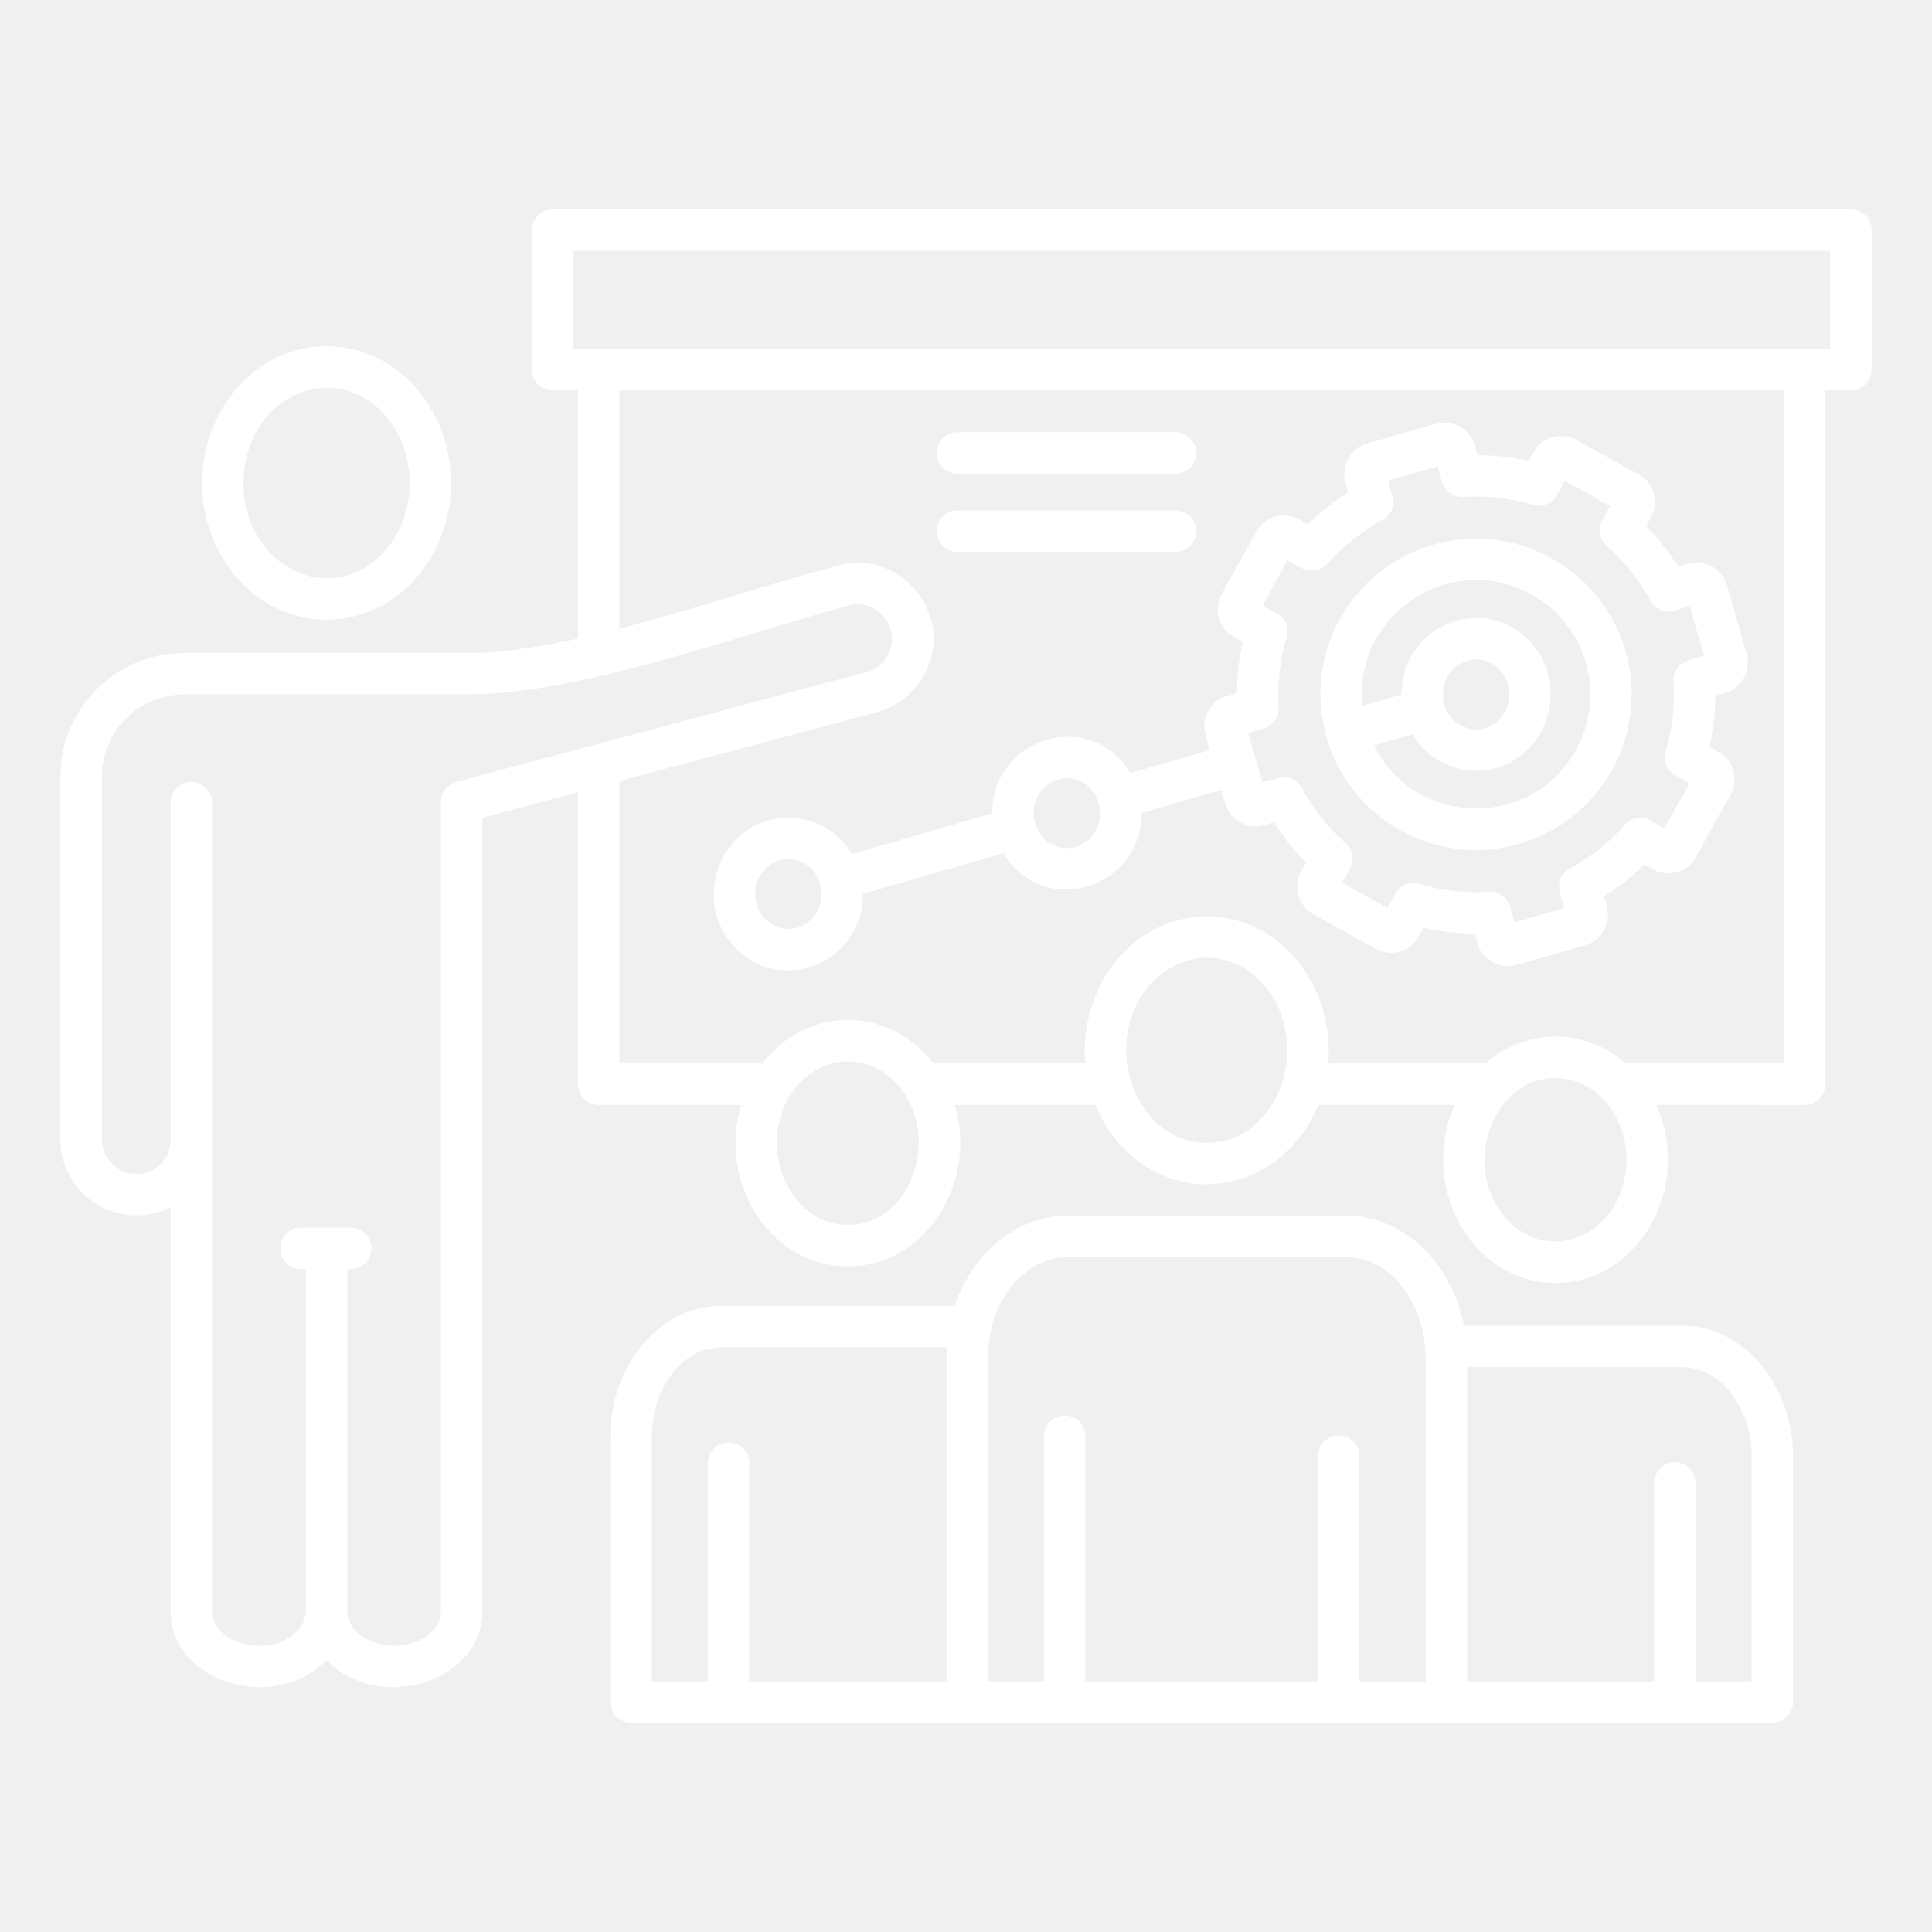
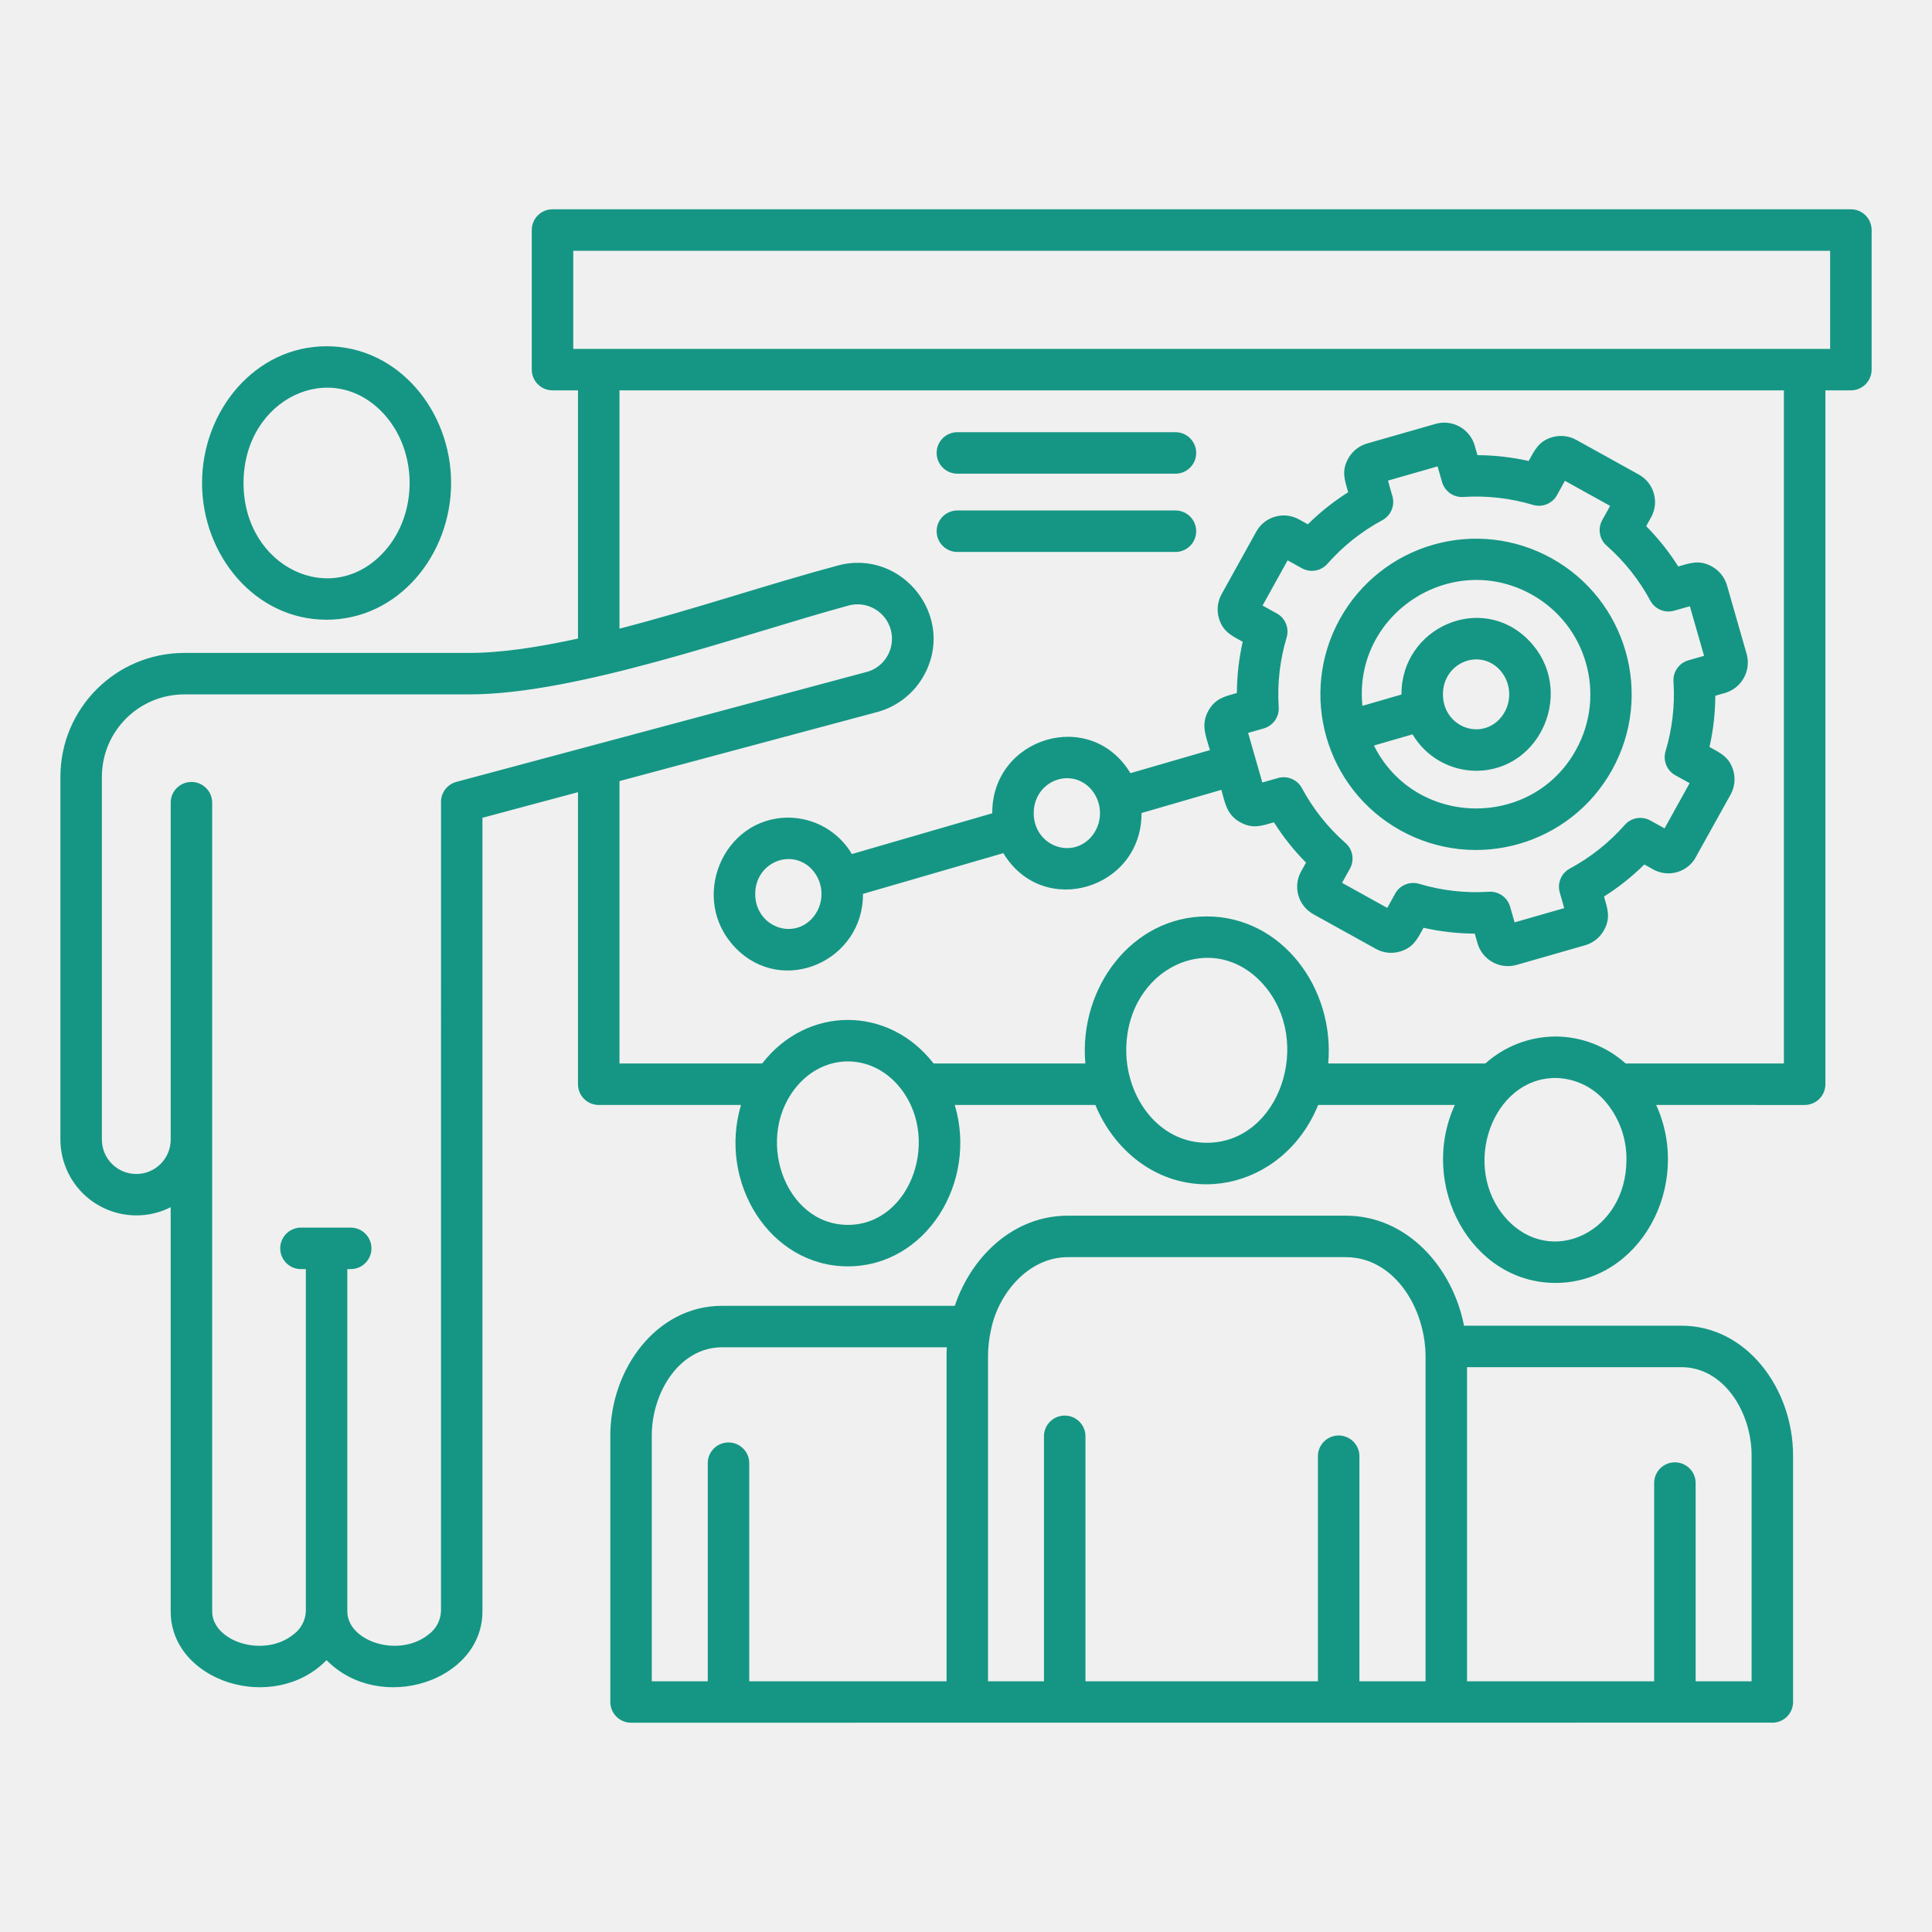
<svg xmlns="http://www.w3.org/2000/svg" width="512" height="512" viewBox="0 0 512 512" overflow="hidden">
  <style>
.MsftOfcThm_Background1_Fill_v2 {
-  fill:#FFFFFF; 
+  fill:#159684;
}
</style>
  <g>
-     <path d="M401.39 244.431 414.534 240.663 413.348 236.506C412.643 234.028 413.757 231.394 416.026 230.174 421.49 227.234 426.391 223.349 430.5 218.7 432.189 216.694 435.063 216.166 437.355 217.44L441.126 219.53 447.768 207.548 444.297 205.624C441.849 204.464 440.613 201.692 441.387 199.096 443.158 193.192 443.875 187.023 443.507 180.871 443.213 178.207 444.885 175.72 447.463 174.986L451.597 173.801 447.828 160.657 443.672 161.842C441.195 162.547 438.561 161.433 437.341 159.164 434.402 153.7 430.518 148.8 425.871 144.69 423.865 143.001 423.336 140.127 424.61 137.835L426.7 134.065 414.718 127.423 412.795 130.893C411.635 133.341 408.862 134.577 406.266 133.803 400.362 132.032 394.193 131.315 388.041 131.683 385.377 131.978 382.89 130.306 382.156 127.728L380.97 123.6 367.825 127.368 369.011 131.525C369.716 134.003 368.602 136.637 366.333 137.857 360.87 140.796 355.97 144.68 351.86 149.327 350.171 151.333 347.297 151.861 345.005 150.587L341.234 148.497 334.592 160.479 338.063 162.403C340.511 163.563 341.746 166.335 340.973 168.931 339.202 174.835 338.485 181.004 338.853 187.156 339.146 189.82 337.475 192.306 334.898 193.041L330.763 194.226 334.532 207.37 338.688 206.185C341.166 205.48 343.8 206.594 345.02 208.863 347.958 214.327 351.841 219.227 356.489 223.337 358.495 225.026 359.024 227.9 357.75 230.192L355.66 233.962 367.642 240.604 369.566 237.135C370.726 234.687 373.498 233.451 376.094 234.224 381.998 235.995 388.167 236.712 394.319 236.344 396.982 236.051 399.468 237.723 400.2 240.3L401.386 244.433ZM411.181 147.949C431.095 159.004 438.276 184.11 427.221 204.024 416.166 223.937 391.06 231.119 371.146 220.064 351.232 209.008 344.051 183.903 355.106 163.989 360.415 154.426 369.305 147.364 379.82 144.356 390.335 141.334 401.621 142.627 411.181 147.949ZM101.912 109.911C88.082 94.453 64.539 105.591 64.539 128 64.539 150.409 88.081 161.545 101.912 146.086 110.766 136.186 110.767 119.81 101.912 109.914ZM86.544 91.762C105.509 91.762 119.544 108.874 119.544 127.997 119.544 147.12 105.51 164.232 86.544 164.232 67.578 164.232 53.544 147.12 53.544 127.997 53.544 108.874 67.579 91.762 86.544 91.762ZM229.344 178.162 120.944 207.208C118.544 207.85 116.874 210.023 116.872 212.508L116.865 427.025C116.762 429.431 115.578 431.661 113.644 433.095 105.772 439.519 92.044 435.013 92.044 427.025L92.044 336.325 93.134 336.325C96.17 336.217 98.543 333.668 98.434 330.632 98.331 327.749 96.018 325.435 93.134 325.332L79.958 325.332C76.922 325.224 74.374 327.597 74.265 330.632 74.157 333.668 76.53 336.217 79.566 336.325 79.696 336.33 79.827 336.33 79.958 336.325L81.049 336.325 81.049 427.031C80.946 429.437 79.762 431.667 77.828 433.101 69.955 439.525 56.228 435.019 56.228 427.031L56.228 212.514C56.112 209.479 53.558 207.112 50.522 207.228 47.649 207.337 45.346 209.641 45.236 212.514L45.236 302C45.236 307.036 41.154 311.118 36.118 311.118 31.082 311.118 27 307.036 27 302L27 205.8C27.043 193.791 36.767 184.067 48.776 184.024L124.317 184.024C152.958 184.024 196.008 168.373 224.917 160.456 229.793 159.166 234.791 162.074 236.08 166.949 236.694 169.269 236.37 171.737 235.178 173.82 233.933 176.024 231.817 177.601 229.349 178.163ZM485 66.458 151.92 66.458 151.92 92.458 485 92.458ZM334.709 260.791C321.296 245.798 298.469 256.607 298.469 278.352 298.469 290.833 307.056 302.852 319.811 302.852 339.157 302.852 348.199 275.867 334.711 260.79ZM237.8 287.391C230.516 279.249 218.882 279.249 211.6 287.391 199.6 300.805 207.755 324.604 224.7 324.604 241.717 324.604 249.73 300.729 237.8 287.392ZM425.324 291.783C422.027 287.973 417.262 285.751 412.224 285.676 395.453 285.676 387.002 309.342 399.124 322.888 410.944 336.099 431.024 326.554 431.024 307.336 431.096 301.628 429.068 296.093 425.324 291.783ZM438.907 292.829C448.618 314.2 434.53 339.988 412.223 339.988 389.916 339.988 375.823 314.197 385.539 292.829L349.33 292.829C340.118 315.38 312.905 321.266 296.754 303.215 294.023 300.147 291.837 296.634 290.291 292.829L253.026 292.829C259.148 313.354 245.394 335.596 224.699 335.596 204.004 335.596 190.25 313.354 196.372 292.829L158.672 292.829C155.634 292.829 153.172 290.367 153.172 287.329L153.172 209.939 127.852 216.724 127.852 427.031C127.852 445.615 100.652 454.343 86.542 439.958 72.419 454.347 45.231 445.61 45.231 427.031L45.231 319.919C35.31 324.94 23.197 320.969 18.176 311.048 16.756 308.243 16.013 305.144 16.006 302L16.006 205.8C16.052 187.722 30.696 173.078 48.774 173.032L124.315 173.032C132.788 173.032 142.696 171.526 153.175 169.223L153.175 103.446 146.424 103.446C143.386 103.446 140.924 100.984 140.924 97.946L140.924 60.962C140.924 57.924 143.386 55.462 146.424 55.462L490.5 55.462C493.538 55.462 496 57.924 496 60.962L496 97.95C496 100.988 493.538 103.45 490.5 103.45L483.749 103.45 483.749 287.33C483.749 290.368 481.287 292.83 478.249 292.83ZM412.223 274.683C405.36 274.711 398.745 277.257 393.633 281.836L351.99 281.836C353.78 261.784 339.615 242.862 319.811 242.862 300.007 242.862 285.842 261.784 287.632 281.836L247.411 281.836C235.495 266.449 213.903 266.449 201.986 281.836L164.168 281.836 164.168 206.996 232.478 188.696C237.619 187.305 242 183.936 244.663 179.324 253.68 163.713 239.147 145.286 222.079 149.859 203.479 154.841 183.579 161.613 164.168 166.599L164.168 103.446 472.754 103.446 472.754 281.834 430.813 281.834C425.701 277.255 419.086 274.71 412.223 274.681ZM469.2 456.512C472.226 456.778 474.894 454.54 475.16 451.514 475.174 451.356 475.181 451.197 475.181 451.038L475.181 385.712C475.181 368.105 462.961 351.324 445.592 351.324L387.984 351.324C384.933 335.73 372.813 322.169 356.67 322.169L282.952 322.169C268.717 322.169 257.469 332.827 253.03 346.056L191.33 346.056C173.961 346.056 161.741 362.838 161.741 380.444L161.741 451.038C161.741 454.076 164.203 456.538 167.241 456.538L469.204 456.516ZM388.779 445.563 438.368 445.563 438.368 392.823C438.484 389.788 441.038 387.421 444.074 387.537 446.947 387.646 449.25 389.95 449.36 392.823L449.36 445.563 464.189 445.563 464.189 385.712C464.189 374.128 456.748 362.312 445.589 362.312L388.779 362.312 388.779 445.559ZM261.835 445.563 276.665 445.563 276.665 380.444C276.773 377.408 279.322 375.035 282.358 375.144 285.241 375.247 287.555 377.56 287.658 380.444L287.658 445.563 349.265 445.563 349.265 385.712C349.381 382.677 351.935 380.31 354.971 380.426 357.844 380.535 360.147 382.839 360.257 385.712L360.257 445.563 377.787 445.563 377.787 359.579C377.787 346.59 369.421 333.161 356.67 333.161L282.952 333.161C272.576 333.161 264.517 342.791 262.617 352.466 262.092 354.8 261.829 357.186 261.835 359.579ZM172.735 445.563 187.564 445.563 187.564 387.555C187.68 384.52 190.234 382.153 193.27 382.269 196.143 382.378 198.446 384.682 198.556 387.555L198.556 445.563 250.845 445.563 250.845 359.579C250.845 358.729 250.87 357.886 250.919 357.049L191.33 357.049C180.174 357.049 172.73 368.861 172.73 380.449L172.73 445.568ZM397.348 177.4C400.836 181.117 400.836 186.905 397.348 190.622 391.859 196.292 382.396 192.302 382.396 184.011 382.396 175.72 391.859 171.73 397.348 177.4ZM215.092 230.309C209.603 224.638 200.14 228.629 200.14 236.92 200.14 245.211 209.603 249.202 215.092 243.531 218.581 239.814 218.581 234.026 215.092 230.309ZM288.9 208.884C283.411 203.213 273.948 207.203 273.948 215.494 273.948 223.785 283.411 227.776 288.9 222.105 292.389 218.389 292.389 212.6 288.9 208.884ZM361.055 187.056C358.571 162.8 384.547 145.713 405.855 157.524 420.476 165.637 425.763 184.06 417.669 198.692 406.087 219.829 374.998 219.392 364.108 197.575L374.337 194.606C377.861 200.564 384.257 204.232 391.179 204.264 408.594 204.264 417.623 182.591 405.205 169.764 392.641 156.784 371.282 166.312 371.405 184.055L361.059 187.055ZM225.766 226.329 262.959 215.529C262.822 195.435 289.021 187.379 299.577 204.899L320.647 198.783C319.547 194.94 318.192 192.041 320.226 188.372 322.069 185.049 324.62 184.558 327.785 183.65 327.807 179.085 328.324 174.536 329.327 170.082 326.446 168.482 324.053 167.424 323.009 163.782 322.402 161.652 322.668 159.368 323.749 157.435L332.92 140.9C335.142 136.875 340.206 135.413 344.232 137.635 344.245 137.642 344.258 137.65 344.271 137.657L346.599 138.948C349.839 135.733 353.422 132.883 357.283 130.448 356.373 127.274 355.435 124.866 357.289 121.522 358.359 119.581 360.158 118.145 362.289 117.534L380.473 112.32C384.911 111.076 389.522 113.64 390.807 118.066L391.54 120.623C396.106 120.645 400.656 121.161 405.11 122.164 406.705 119.286 407.768 116.891 411.41 115.849 413.54 115.242 415.824 115.508 417.757 116.588L434.301 125.76C438.326 127.982 439.788 133.046 437.566 137.071 437.559 137.084 437.552 137.097 437.545 137.11L436.255 139.437C439.47 142.678 442.32 146.261 444.755 150.122 447.927 149.213 450.336 148.275 453.68 150.128 455.621 151.198 457.056 152.997 457.668 155.128L462.881 173.312C464.124 177.749 461.56 182.36 457.135 183.645L454.578 184.379C454.555 188.944 454.038 193.493 453.036 197.947 455.915 199.547 458.31 200.606 459.353 204.247 459.96 206.376 459.694 208.66 458.614 210.593L449.056 227.767C446.543 231.504 441.515 232.567 437.704 230.167L435.763 229.091C432.522 232.306 428.94 235.156 425.079 237.591 425.988 240.762 426.927 243.173 425.073 246.517 424.001 248.461 422.198 249.897 420.064 250.508L401.889 255.719C397.451 256.963 392.84 254.399 391.555 249.973L390.822 247.416C386.256 247.394 381.706 246.878 377.252 245.875 375.652 248.755 374.595 251.146 370.952 252.19 368.823 252.798 366.539 252.532 364.606 251.451L348.061 242.279C344.036 240.057 342.574 234.993 344.796 230.968 344.803 230.955 344.81 230.942 344.817 230.929L346.107 228.602C342.892 225.361 340.042 221.778 337.607 217.917 334.435 218.827 332.026 219.765 328.682 217.911 325.107 215.928 324.692 212.901 323.665 209.32L302.511 215.461C302.647 235.561 276.446 243.61 265.893 226.09L228.7 236.89C228.82 254.633 207.461 264.161 194.9 251.181 182.483 238.354 191.509 216.681 208.926 216.681 215.848 216.713 222.244 220.381 225.768 226.339ZM253.524 125.529 311.7 125.529C314.736 125.421 317.109 122.872 317 119.836 316.897 116.953 314.584 114.639 311.7 114.536L253.524 114.536C250.488 114.644 248.115 117.193 248.224 120.229 248.327 123.112 250.64 125.426 253.524 125.529ZM253.524 146.274 311.7 146.274C314.736 146.166 317.109 143.617 317 140.581 316.897 137.698 314.584 135.384 311.7 135.281L253.524 135.281C250.488 135.389 248.115 137.938 248.224 140.974 248.327 143.857 250.64 146.171 253.524 146.274Z" class="MsftOfcThm_Background1_Fill_v2" stroke-width="0.002" fill="#FFFFFF" fill-rule="evenodd" />
+     <path d="M401.39 244.431 414.534 240.663 413.348 236.506C412.643 234.028 413.757 231.394 416.026 230.174 421.49 227.234 426.391 223.349 430.5 218.7 432.189 216.694 435.063 216.166 437.355 217.44L441.126 219.53 447.768 207.548 444.297 205.624C441.849 204.464 440.613 201.692 441.387 199.096 443.158 193.192 443.875 187.023 443.507 180.871 443.213 178.207 444.885 175.72 447.463 174.986L451.597 173.801 447.828 160.657 443.672 161.842C441.195 162.547 438.561 161.433 437.341 159.164 434.402 153.7 430.518 148.8 425.871 144.69 423.865 143.001 423.336 140.127 424.61 137.835L426.7 134.065 414.718 127.423 412.795 130.893C411.635 133.341 408.862 134.577 406.266 133.803 400.362 132.032 394.193 131.315 388.041 131.683 385.377 131.978 382.89 130.306 382.156 127.728L380.97 123.6 367.825 127.368 369.011 131.525C369.716 134.003 368.602 136.637 366.333 137.857 360.87 140.796 355.97 144.68 351.86 149.327 350.171 151.333 347.297 151.861 345.005 150.587L341.234 148.497 334.592 160.479 338.063 162.403C340.511 163.563 341.746 166.335 340.973 168.931 339.202 174.835 338.485 181.004 338.853 187.156 339.146 189.82 337.475 192.306 334.898 193.041L330.763 194.226 334.532 207.37 338.688 206.185C341.166 205.48 343.8 206.594 345.02 208.863 347.958 214.327 351.841 219.227 356.489 223.337 358.495 225.026 359.024 227.9 357.75 230.192L355.66 233.962 367.642 240.604 369.566 237.135C370.726 234.687 373.498 233.451 376.094 234.224 381.998 235.995 388.167 236.712 394.319 236.344 396.982 236.051 399.468 237.723 400.2 240.3L401.386 244.433ZM411.181 147.949C431.095 159.004 438.276 184.11 427.221 204.024 416.166 223.937 391.06 231.119 371.146 220.064 351.232 209.008 344.051 183.903 355.106 163.989 360.415 154.426 369.305 147.364 379.82 144.356 390.335 141.334 401.621 142.627 411.181 147.949ZM101.912 109.911C88.082 94.453 64.539 105.591 64.539 128 64.539 150.409 88.081 161.545 101.912 146.086 110.766 136.186 110.767 119.81 101.912 109.914ZM86.544 91.762C105.509 91.762 119.544 108.874 119.544 127.997 119.544 147.12 105.51 164.232 86.544 164.232 67.578 164.232 53.544 147.12 53.544 127.997 53.544 108.874 67.579 91.762 86.544 91.762ZM229.344 178.162 120.944 207.208C118.544 207.85 116.874 210.023 116.872 212.508L116.865 427.025C116.762 429.431 115.578 431.661 113.644 433.095 105.772 439.519 92.044 435.013 92.044 427.025L92.044 336.325 93.134 336.325C96.17 336.217 98.543 333.668 98.434 330.632 98.331 327.749 96.018 325.435 93.134 325.332L79.958 325.332C76.922 325.224 74.374 327.597 74.265 330.632 74.157 333.668 76.53 336.217 79.566 336.325 79.696 336.33 79.827 336.33 79.958 336.325L81.049 336.325 81.049 427.031C80.946 429.437 79.762 431.667 77.828 433.101 69.955 439.525 56.228 435.019 56.228 427.031L56.228 212.514C56.112 209.479 53.558 207.112 50.522 207.228 47.649 207.337 45.346 209.641 45.236 212.514L45.236 302C45.236 307.036 41.154 311.118 36.118 311.118 31.082 311.118 27 307.036 27 302L27 205.8C27.043 193.791 36.767 184.067 48.776 184.024L124.317 184.024C152.958 184.024 196.008 168.373 224.917 160.456 229.793 159.166 234.791 162.074 236.08 166.949 236.694 169.269 236.37 171.737 235.178 173.82 233.933 176.024 231.817 177.601 229.349 178.163ZM485 66.458 151.92 66.458 151.92 92.458 485 92.458ZM334.709 260.791C321.296 245.798 298.469 256.607 298.469 278.352 298.469 290.833 307.056 302.852 319.811 302.852 339.157 302.852 348.199 275.867 334.711 260.79ZM237.8 287.391C230.516 279.249 218.882 279.249 211.6 287.391 199.6 300.805 207.755 324.604 224.7 324.604 241.717 324.604 249.73 300.729 237.8 287.392ZM425.324 291.783C422.027 287.973 417.262 285.751 412.224 285.676 395.453 285.676 387.002 309.342 399.124 322.888 410.944 336.099 431.024 326.554 431.024 307.336 431.096 301.628 429.068 296.093 425.324 291.783ZM438.907 292.829C448.618 314.2 434.53 339.988 412.223 339.988 389.916 339.988 375.823 314.197 385.539 292.829L349.33 292.829C340.118 315.38 312.905 321.266 296.754 303.215 294.023 300.147 291.837 296.634 290.291 292.829L253.026 292.829C259.148 313.354 245.394 335.596 224.699 335.596 204.004 335.596 190.25 313.354 196.372 292.829L158.672 292.829C155.634 292.829 153.172 290.367 153.172 287.329L153.172 209.939 127.852 216.724 127.852 427.031C127.852 445.615 100.652 454.343 86.542 439.958 72.419 454.347 45.231 445.61 45.231 427.031L45.231 319.919C35.31 324.94 23.197 320.969 18.176 311.048 16.756 308.243 16.013 305.144 16.006 302L16.006 205.8C16.052 187.722 30.696 173.078 48.774 173.032L124.315 173.032C132.788 173.032 142.696 171.526 153.175 169.223L153.175 103.446 146.424 103.446C143.386 103.446 140.924 100.984 140.924 97.946L140.924 60.962C140.924 57.924 143.386 55.462 146.424 55.462L490.5 55.462C493.538 55.462 496 57.924 496 60.962L496 97.95C496 100.988 493.538 103.45 490.5 103.45L483.749 103.45 483.749 287.33C483.749 290.368 481.287 292.83 478.249 292.83ZM412.223 274.683C405.36 274.711 398.745 277.257 393.633 281.836L351.99 281.836C353.78 261.784 339.615 242.862 319.811 242.862 300.007 242.862 285.842 261.784 287.632 281.836L247.411 281.836C235.495 266.449 213.903 266.449 201.986 281.836L164.168 281.836 164.168 206.996 232.478 188.696C237.619 187.305 242 183.936 244.663 179.324 253.68 163.713 239.147 145.286 222.079 149.859 203.479 154.841 183.579 161.613 164.168 166.599L164.168 103.446 472.754 103.446 472.754 281.834 430.813 281.834C425.701 277.255 419.086 274.71 412.223 274.681ZM469.2 456.512C472.226 456.778 474.894 454.54 475.16 451.514 475.174 451.356 475.181 451.197 475.181 451.038L475.181 385.712C475.181 368.105 462.961 351.324 445.592 351.324L387.984 351.324C384.933 335.73 372.813 322.169 356.67 322.169L282.952 322.169C268.717 322.169 257.469 332.827 253.03 346.056L191.33 346.056C173.961 346.056 161.741 362.838 161.741 380.444L161.741 451.038C161.741 454.076 164.203 456.538 167.241 456.538L469.204 456.516ZM388.779 445.563 438.368 445.563 438.368 392.823C438.484 389.788 441.038 387.421 444.074 387.537 446.947 387.646 449.25 389.95 449.36 392.823L449.36 445.563 464.189 445.563 464.189 385.712C464.189 374.128 456.748 362.312 445.589 362.312L388.779 362.312 388.779 445.559ZM261.835 445.563 276.665 445.563 276.665 380.444C276.773 377.408 279.322 375.035 282.358 375.144 285.241 375.247 287.555 377.56 287.658 380.444L287.658 445.563 349.265 445.563 349.265 385.712C349.381 382.677 351.935 380.31 354.971 380.426 357.844 380.535 360.147 382.839 360.257 385.712L360.257 445.563 377.787 445.563 377.787 359.579C377.787 346.59 369.421 333.161 356.67 333.161L282.952 333.161C272.576 333.161 264.517 342.791 262.617 352.466 262.092 354.8 261.829 357.186 261.835 359.579ZM172.735 445.563 187.564 445.563 187.564 387.555C187.68 384.52 190.234 382.153 193.27 382.269 196.143 382.378 198.446 384.682 198.556 387.555L198.556 445.563 250.845 445.563 250.845 359.579C250.845 358.729 250.87 357.886 250.919 357.049L191.33 357.049C180.174 357.049 172.73 368.861 172.73 380.449L172.73 445.568ZM397.348 177.4C400.836 181.117 400.836 186.905 397.348 190.622 391.859 196.292 382.396 192.302 382.396 184.011 382.396 175.72 391.859 171.73 397.348 177.4ZM215.092 230.309C209.603 224.638 200.14 228.629 200.14 236.92 200.14 245.211 209.603 249.202 215.092 243.531 218.581 239.814 218.581 234.026 215.092 230.309ZM288.9 208.884C283.411 203.213 273.948 207.203 273.948 215.494 273.948 223.785 283.411 227.776 288.9 222.105 292.389 218.389 292.389 212.6 288.9 208.884ZM361.055 187.056C358.571 162.8 384.547 145.713 405.855 157.524 420.476 165.637 425.763 184.06 417.669 198.692 406.087 219.829 374.998 219.392 364.108 197.575L374.337 194.606C377.861 200.564 384.257 204.232 391.179 204.264 408.594 204.264 417.623 182.591 405.205 169.764 392.641 156.784 371.282 166.312 371.405 184.055L361.059 187.055ZM225.766 226.329 262.959 215.529C262.822 195.435 289.021 187.379 299.577 204.899L320.647 198.783C319.547 194.94 318.192 192.041 320.226 188.372 322.069 185.049 324.62 184.558 327.785 183.65 327.807 179.085 328.324 174.536 329.327 170.082 326.446 168.482 324.053 167.424 323.009 163.782 322.402 161.652 322.668 159.368 323.749 157.435L332.92 140.9C335.142 136.875 340.206 135.413 344.232 137.635 344.245 137.642 344.258 137.65 344.271 137.657L346.599 138.948C349.839 135.733 353.422 132.883 357.283 130.448 356.373 127.274 355.435 124.866 357.289 121.522 358.359 119.581 360.158 118.145 362.289 117.534L380.473 112.32C384.911 111.076 389.522 113.64 390.807 118.066L391.54 120.623C396.106 120.645 400.656 121.161 405.11 122.164 406.705 119.286 407.768 116.891 411.41 115.849 413.54 115.242 415.824 115.508 417.757 116.588L434.301 125.76C438.326 127.982 439.788 133.046 437.566 137.071 437.559 137.084 437.552 137.097 437.545 137.11L436.255 139.437C439.47 142.678 442.32 146.261 444.755 150.122 447.927 149.213 450.336 148.275 453.68 150.128 455.621 151.198 457.056 152.997 457.668 155.128L462.881 173.312C464.124 177.749 461.56 182.36 457.135 183.645L454.578 184.379C454.555 188.944 454.038 193.493 453.036 197.947 455.915 199.547 458.31 200.606 459.353 204.247 459.96 206.376 459.694 208.66 458.614 210.593L449.056 227.767C446.543 231.504 441.515 232.567 437.704 230.167L435.763 229.091C432.522 232.306 428.94 235.156 425.079 237.591 425.988 240.762 426.927 243.173 425.073 246.517 424.001 248.461 422.198 249.897 420.064 250.508L401.889 255.719C397.451 256.963 392.84 254.399 391.555 249.973L390.822 247.416C386.256 247.394 381.706 246.878 377.252 245.875 375.652 248.755 374.595 251.146 370.952 252.19 368.823 252.798 366.539 252.532 364.606 251.451L348.061 242.279C344.036 240.057 342.574 234.993 344.796 230.968 344.803 230.955 344.81 230.942 344.817 230.929L346.107 228.602C342.892 225.361 340.042 221.778 337.607 217.917 334.435 218.827 332.026 219.765 328.682 217.911 325.107 215.928 324.692 212.901 323.665 209.32L302.511 215.461C302.647 235.561 276.446 243.61 265.893 226.09L228.7 236.89C228.82 254.633 207.461 264.161 194.9 251.181 182.483 238.354 191.509 216.681 208.926 216.681 215.848 216.713 222.244 220.381 225.768 226.339ZM253.524 125.529 311.7 125.529C314.736 125.421 317.109 122.872 317 119.836 316.897 116.953 314.584 114.639 311.7 114.536L253.524 114.536C250.488 114.644 248.115 117.193 248.224 120.229 248.327 123.112 250.64 125.426 253.524 125.529ZM253.524 146.274 311.7 146.274C314.736 146.166 317.109 143.617 317 140.581 316.897 137.698 314.584 135.384 311.7 135.281L253.524 135.281C250.488 135.389 248.115 137.938 248.224 140.974 248.327 143.857 250.64 146.171 253.524 146.274Z" class="MsftOfcThm_Background1_Fill_v2" stroke-width="0.002" fill="#159684" fill-rule="evenodd" />
  </g>
</svg>
